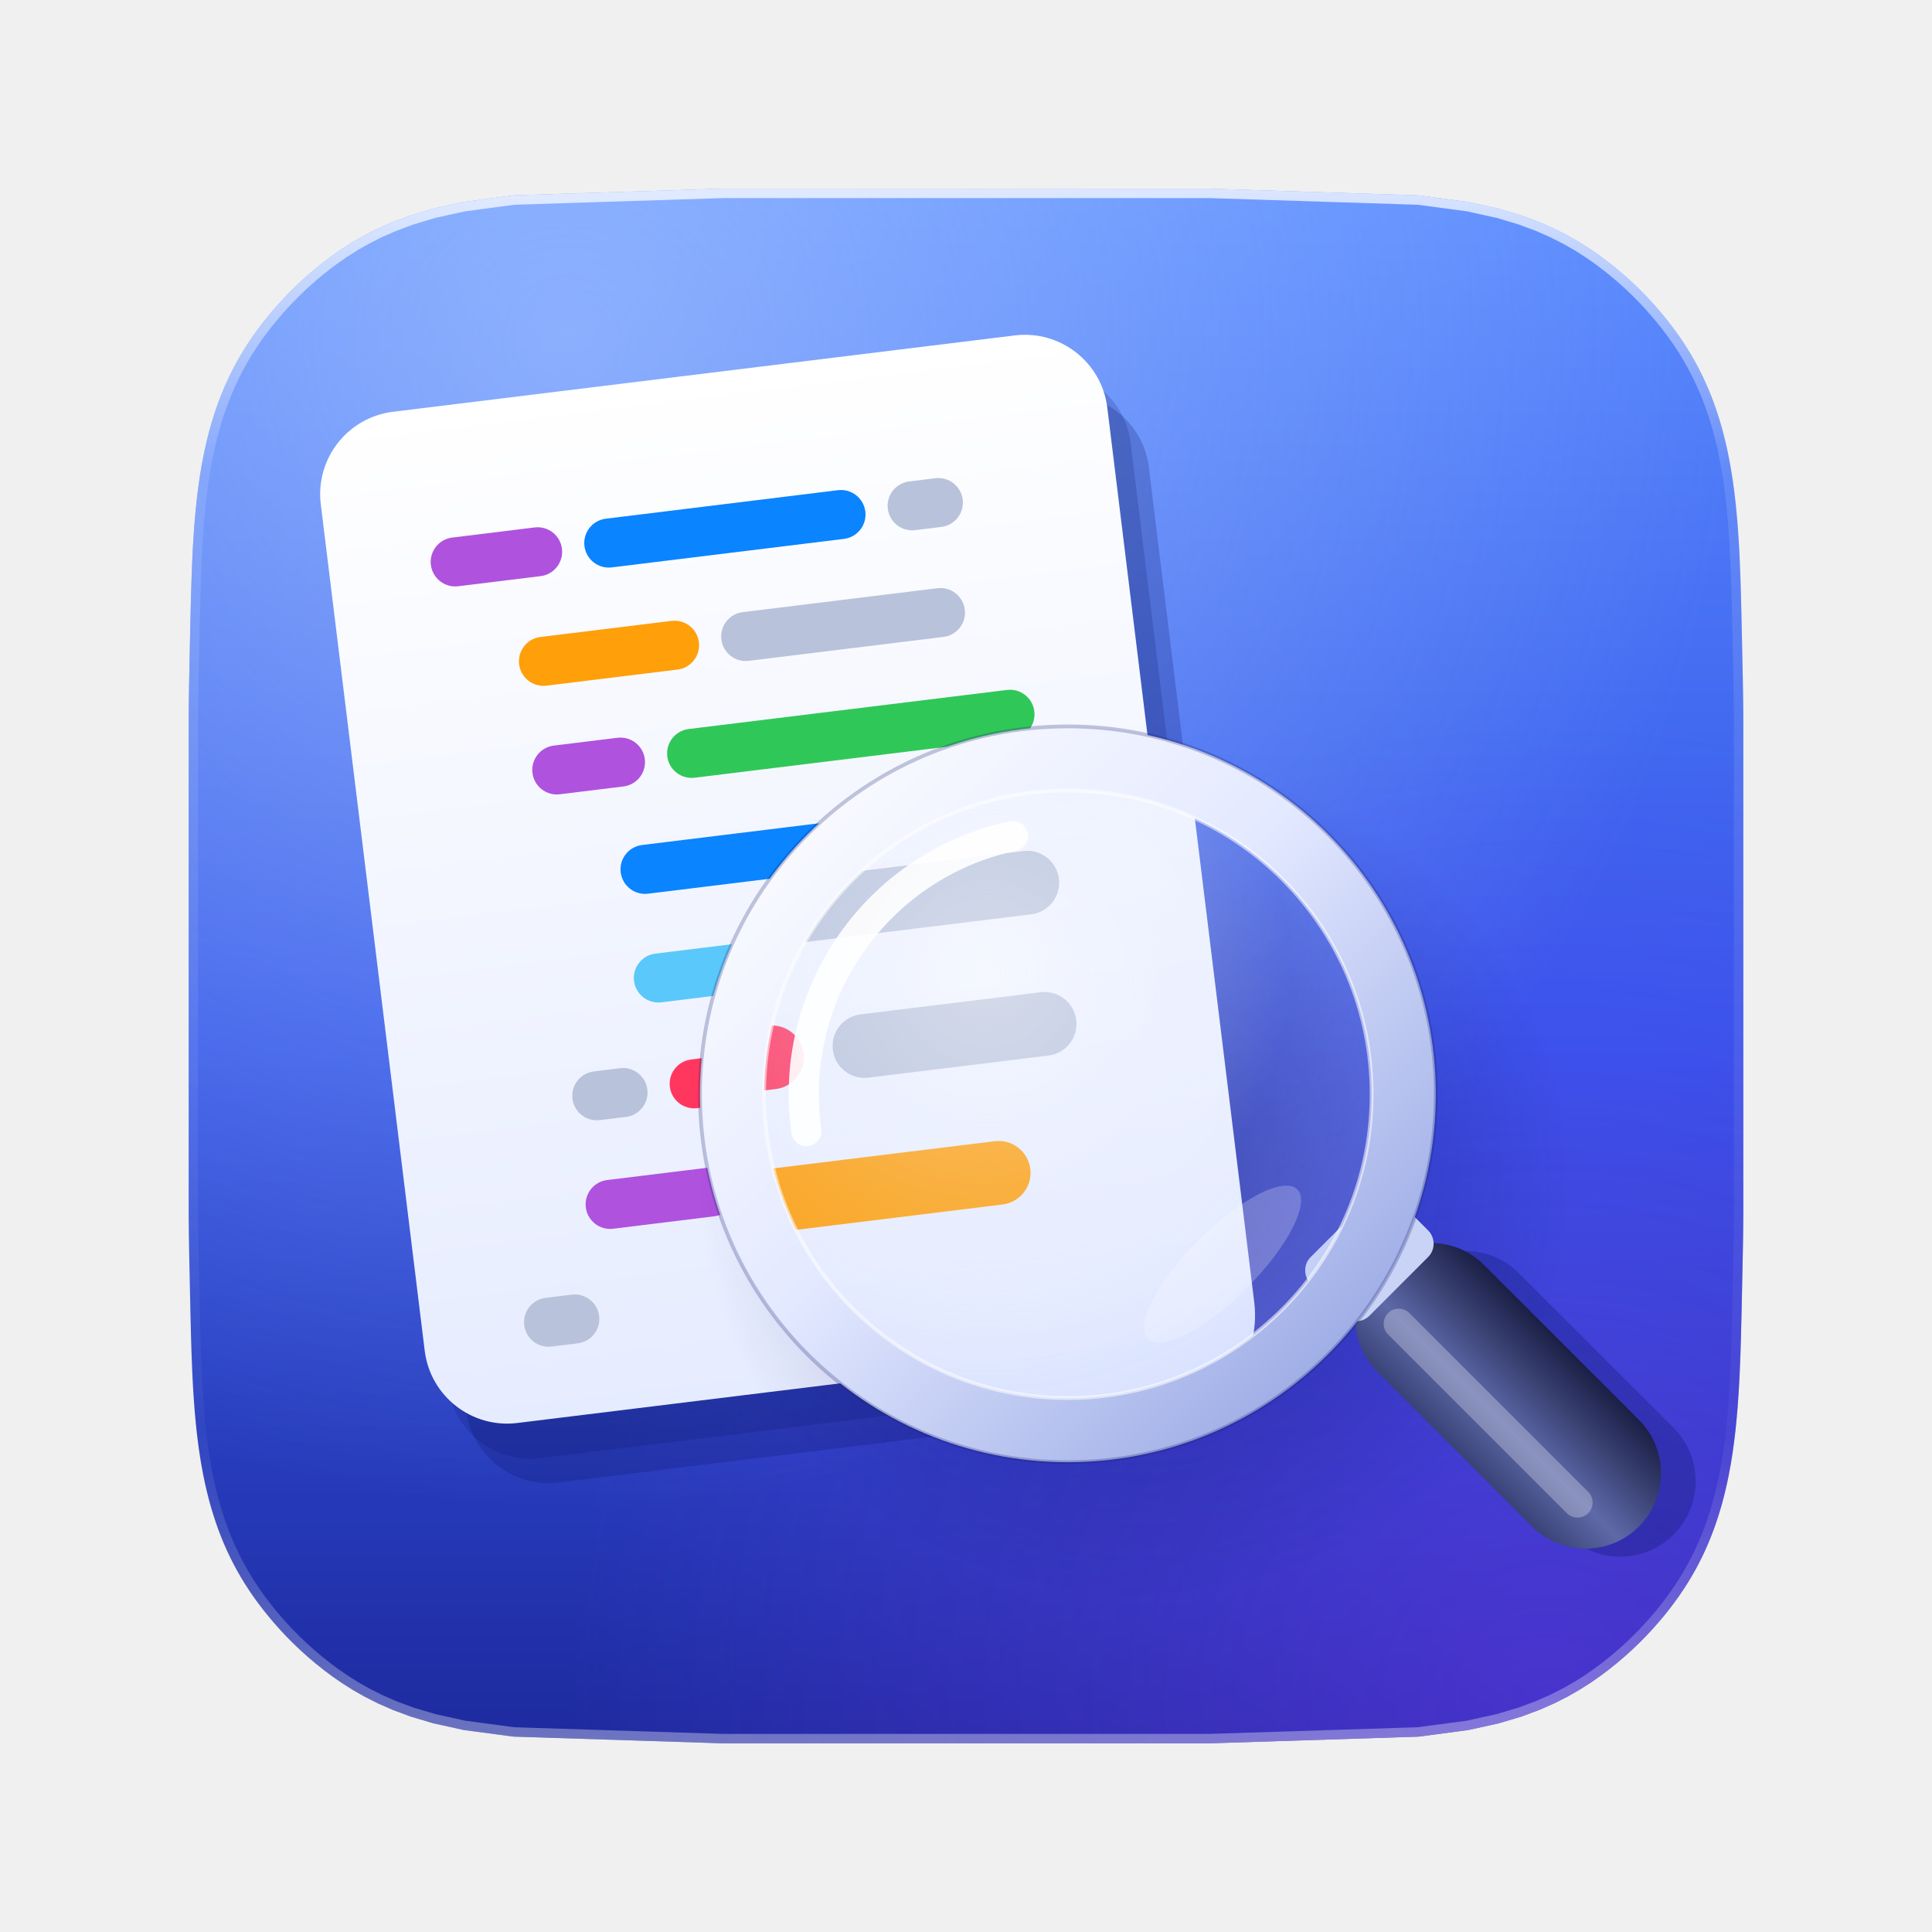
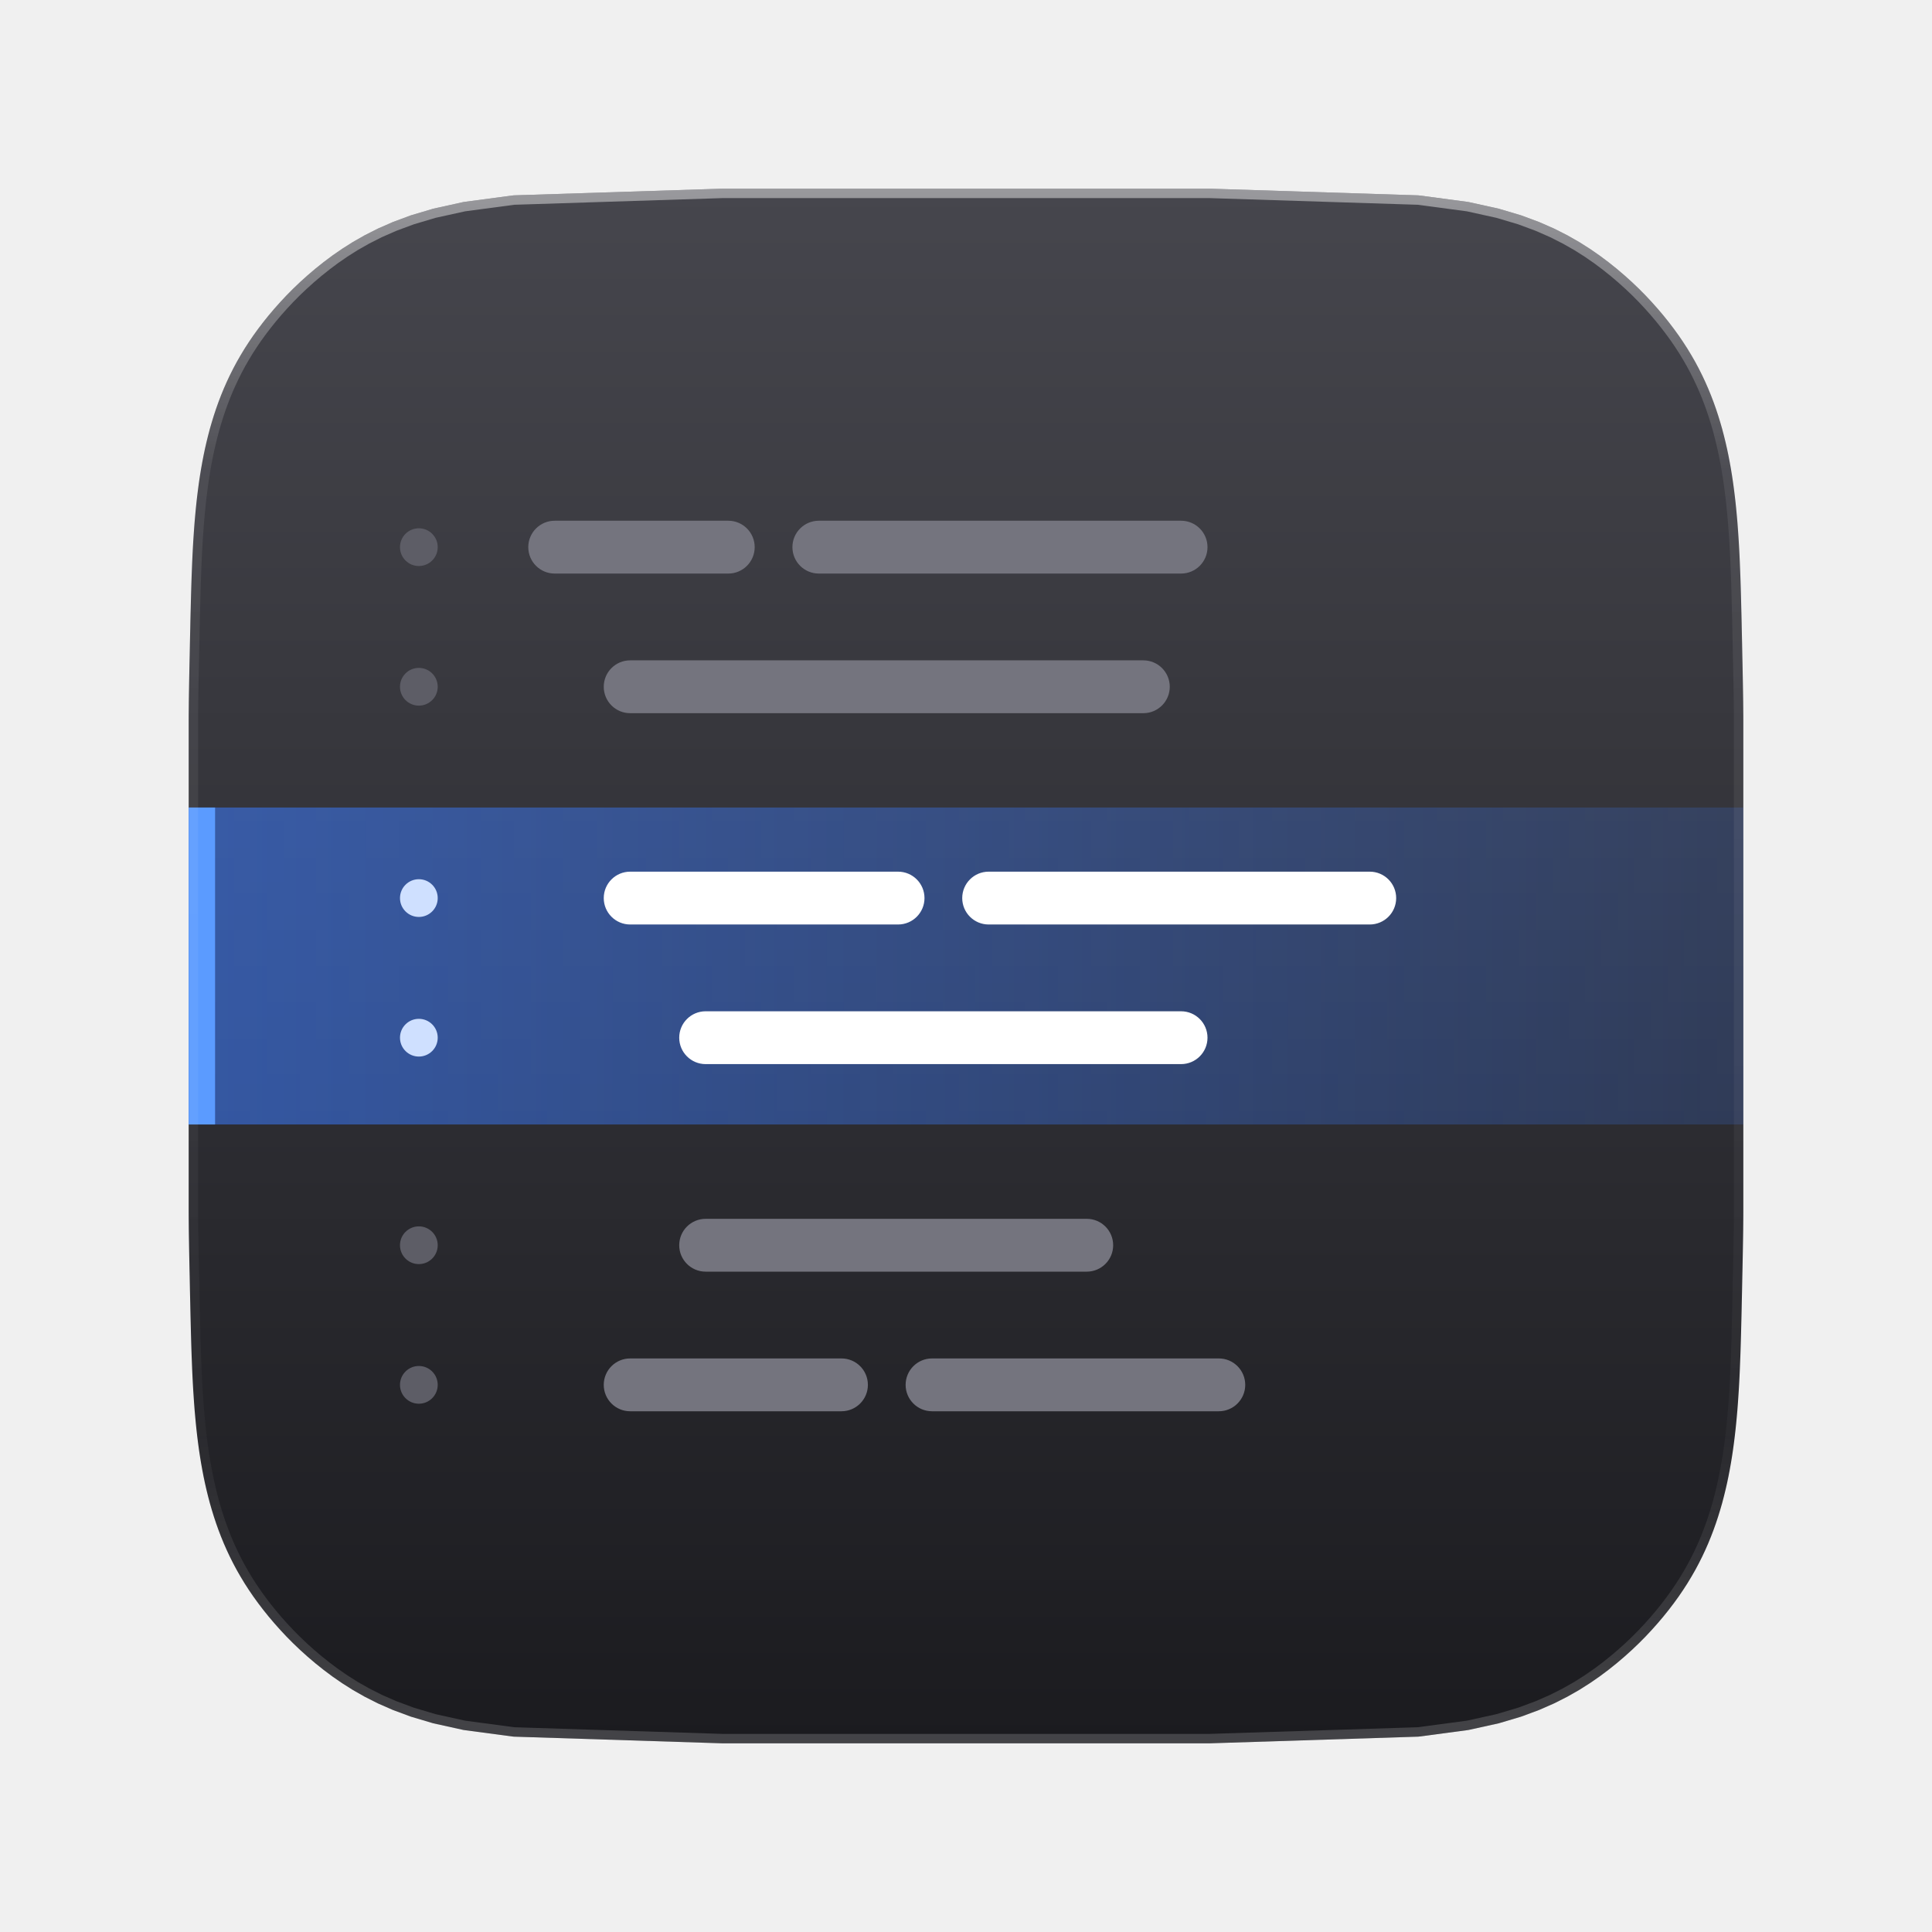
<svg xmlns="http://www.w3.org/2000/svg" xmlns:xlink="http://www.w3.org/1999/xlink" width="1024" height="1024" viewBox="0 0 1024 1024">
  <defs>
    <path id="sq" d="M512.00 100.00 L382.80 100.00 L272.22 103.54 L245.69 107.07 L229.64 110.61 L217.77 114.14 L208.23 117.68 L200.19 121.21 L193.21 124.75 L187.01 128.28 L181.42 131.82 L176.30 135.35 L171.57 138.89 L167.15 142.42 L162.99 145.96 L159.07 149.49 L155.36 153.03 L151.86 156.56 L148.55 160.10 L145.40 163.63 L142.40 167.17 L139.56 170.70 L136.86 174.24 L134.30 177.77 L131.89 181.31 L129.61 184.84 L127.47 188.38 L125.45 191.91 L123.56 195.45 L121.79 198.98 L120.13 202.52 L118.58 206.05 L117.13 209.59 L115.78 213.12 L114.52 216.66 L113.35 220.19 L112.26 223.73 L111.24 227.26 L110.31 230.80 L109.44 234.33 L108.63 237.87 L107.89 241.40 L107.21 244.94 L106.58 248.47 L106.00 252.01 L105.47 255.54 L104.99 259.08 L104.55 262.61 L104.14 266.15 L103.78 269.68 L103.45 273.22 L103.14 276.75 L102.87 280.29 L102.63 283.82 L102.40 287.36 L102.20 290.89 L102.02 294.43 L101.86 297.96 L101.72 301.50 L101.58 305.03 L101.46 308.57 L101.35 312.10 L101.25 315.64 L101.16 319.17 L101.07 322.71 L100.98 326.24 L100.90 329.78 L100.83 333.31 L100.75 336.85 L100.67 340.38 L100.60 343.92 L100.53 347.45 L100.45 350.99 L100.38 354.52 L100.31 358.06 L100.24 361.59 L100.18 365.13 L100.12 368.66 L100.07 372.20 L100.04 375.73 L100.01 379.27 L100.00 382.80 L100.00 641.20 L100.01 644.73 L100.04 648.27 L100.07 651.80 L100.12 655.34 L100.18 658.87 L100.24 662.41 L100.31 665.94 L100.38 669.48 L100.45 673.01 L100.53 676.55 L100.60 680.08 L100.67 683.62 L100.75 687.15 L100.83 690.69 L100.90 694.22 L100.98 697.76 L101.07 701.29 L101.16 704.83 L101.25 708.36 L101.35 711.90 L101.46 715.43 L101.58 718.97 L101.72 722.50 L101.86 726.04 L102.02 729.57 L102.20 733.11 L102.40 736.64 L102.63 740.18 L102.87 743.71 L103.14 747.25 L103.45 750.78 L103.78 754.32 L104.14 757.85 L104.55 761.39 L104.99 764.92 L105.47 768.46 L106.00 771.99 L106.58 775.53 L107.21 779.06 L107.89 782.60 L108.63 786.13 L109.44 789.67 L110.31 793.20 L111.24 796.74 L112.26 800.27 L113.35 803.81 L114.52 807.34 L115.78 810.88 L117.13 814.41 L118.58 817.95 L120.13 821.48 L121.79 825.02 L123.56 828.55 L125.45 832.09 L127.47 835.62 L129.61 839.16 L131.89 842.69 L134.30 846.23 L136.86 849.76 L139.56 853.30 L142.40 856.83 L145.40 860.37 L148.55 863.90 L151.86 867.44 L155.36 870.97 L159.07 874.51 L162.99 878.04 L167.15 881.58 L171.57 885.11 L176.30 888.65 L181.42 892.18 L187.01 895.72 L193.21 899.25 L200.19 902.79 L208.23 906.32 L217.77 909.86 L229.64 913.39 L245.69 916.93 L272.22 920.46 L382.80 924.00 L641.20 924.00 L751.78 920.46 L778.31 916.93 L794.36 913.39 L806.23 909.86 L815.77 906.32 L823.81 902.79 L830.79 899.25 L836.99 895.72 L842.58 892.18 L847.70 888.65 L852.43 885.11 L856.85 881.58 L861.01 878.04 L864.93 874.51 L868.64 870.97 L872.14 867.44 L875.45 863.90 L878.60 860.37 L881.60 856.83 L884.44 853.30 L887.14 849.76 L889.70 846.23 L892.11 842.69 L894.39 839.16 L896.53 835.62 L898.55 832.09 L900.44 828.55 L902.21 825.02 L903.87 821.48 L905.42 817.95 L906.87 814.41 L908.22 810.88 L909.48 807.34 L910.65 803.81 L911.74 800.27 L912.76 796.74 L913.69 793.20 L914.56 789.67 L915.37 786.13 L916.11 782.60 L916.79 779.06 L917.42 775.53 L918.00 771.99 L918.53 768.46 L919.01 764.92 L919.45 761.39 L919.86 757.85 L920.22 754.32 L920.55 750.78 L920.86 747.25 L921.13 743.71 L921.37 740.18 L921.60 736.64 L921.80 733.11 L921.98 729.57 L922.14 726.04 L922.28 722.50 L922.42 718.97 L922.54 715.43 L922.65 711.90 L922.75 708.36 L922.84 704.83 L922.93 701.29 L923.02 697.76 L923.10 694.22 L923.17 690.69 L923.25 687.15 L923.33 683.62 L923.40 680.08 L923.47 676.55 L923.55 673.01 L923.62 669.48 L923.69 665.94 L923.76 662.41 L923.82 658.87 L923.88 655.34 L923.93 651.80 L923.96 648.27 L923.99 644.73 L924.00 641.20 L924.00 382.80 L923.99 379.27 L923.96 375.73 L923.93 372.20 L923.88 368.66 L923.82 365.13 L923.76 361.59 L923.69 358.06 L923.62 354.52 L923.55 350.99 L923.47 347.45 L923.40 343.92 L923.33 340.38 L923.25 336.85 L923.17 333.31 L923.10 329.78 L923.02 326.24 L922.93 322.71 L922.84 319.17 L922.75 315.64 L922.65 312.10 L922.54 308.57 L922.42 305.03 L922.28 301.50 L922.14 297.96 L921.98 294.43 L921.80 290.89 L921.60 287.36 L921.37 283.82 L921.13 280.29 L920.86 276.75 L920.55 273.22 L920.22 269.68 L919.86 266.15 L919.45 262.61 L919.01 259.08 L918.53 255.54 L918.00 252.01 L917.42 248.47 L916.79 244.94 L916.11 241.40 L915.37 237.87 L914.56 234.33 L913.69 230.80 L912.76 227.26 L911.74 223.73 L910.65 220.19 L909.48 216.66 L908.22 213.12 L906.87 209.59 L905.42 206.05 L903.87 202.52 L902.21 198.98 L900.44 195.45 L898.55 191.91 L896.53 188.38 L894.39 184.84 L892.11 181.31 L889.70 177.77 L887.14 174.24 L884.44 170.70 L881.60 167.17 L878.60 163.63 L875.45 160.10 L872.14 156.56 L868.64 153.03 L864.93 149.49 L861.01 145.96 L856.85 142.42 L852.43 138.89 L847.70 135.35 L842.58 131.82 L836.99 128.28 L830.79 124.75 L823.81 121.21 L815.77 117.68 L806.23 114.14 L794.36 110.61 L778.31 107.07 L751.78 103.54 L641.20 100.00 L512.00 100.00 Z" />
    <clipPath id="clipSq">
      <use xlink:href="#sq" />
    </clipPath>
    <linearGradient id="bg" x1="0" y1="100" x2="0" y2="924" gradientUnits="userSpaceOnUse">
-       <stop offset="0" stop-color="#5B8CFF" />
-       <stop offset="0.55" stop-color="#3355E8" />
-       <stop offset="1" stop-color="#1E2A9E" />
+       <stop offset="0" stop-color="#46464D" />
+       <stop offset="1" stop-color="#1B1B1F" />
    </linearGradient>
-     <radialGradient id="bgGlow" cx="300" cy="180" r="620" gradientUnits="userSpaceOnUse">
-       <stop offset="0" stop-color="#B9D4FF" stop-opacity="0.55" />
-       <stop offset="1" stop-color="#B9D4FF" stop-opacity="0" />
-     </radialGradient>
-     <radialGradient id="bgDeep" cx="820" cy="900" r="520" gradientUnits="userSpaceOnUse">
-       <stop offset="0" stop-color="#7A3CFF" stop-opacity="0.45" />
-       <stop offset="1" stop-color="#7A3CFF" stop-opacity="0" />
-     </radialGradient>
+     <linearGradient id="sel" x1="100" y1="0" x2="924" y2="0" gradientUnits="userSpaceOnUse">
+       <stop offset="0" stop-color="#3B7BFF" stop-opacity="0.55" />
+       <stop offset="1" stop-color="#3B7BFF" stop-opacity="0.18" />
+     </linearGradient>
    <linearGradient id="rim" x1="0" y1="100" x2="0" y2="924" gradientUnits="userSpaceOnUse">
-       <stop offset="0" stop-color="#FFFFFF" stop-opacity="0.75" />
-       <stop offset="0.18" stop-color="#FFFFFF" stop-opacity="0.12" />
-       <stop offset="0.8" stop-color="#FFFFFF" stop-opacity="0.04" />
-       <stop offset="1" stop-color="#FFFFFF" stop-opacity="0.35" />
+       <stop offset="0" stop-color="#FFFFFF" stop-opacity="0.45" />
+       <stop offset="0.18" stop-color="#FFFFFF" stop-opacity="0.08" />
+       <stop offset="0.8" stop-color="#FFFFFF" stop-opacity="0.03" />
+       <stop offset="1" stop-color="#FFFFFF" stop-opacity="0.18" />
    </linearGradient>
-     <linearGradient id="page" x1="0" y1="0" x2="0" y2="1">
-       <stop offset="0" stop-color="#FFFFFF" />
-       <stop offset="1" stop-color="#E6ECFF" />
-     </linearGradient>
-     <radialGradient id="lens" cx="0.38" cy="0.32" r="0.75">
-       <stop offset="0" stop-color="#FFFFFF" stop-opacity="0.42" />
-       <stop offset="0.6" stop-color="#DCE6FF" stop-opacity="0.14" />
-       <stop offset="1" stop-color="#9DB4FF" stop-opacity="0.30" />
-     </radialGradient>
-     <linearGradient id="ring" x1="0" y1="0" x2="1" y2="1">
-       <stop offset="0" stop-color="#FFFFFF" />
-       <stop offset="0.45" stop-color="#E3E9FF" />
-       <stop offset="1" stop-color="#8E9FE0" />
-     </linearGradient>
-     <linearGradient id="handle" x1="0" y1="0" x2="1" y2="0">
-       <stop offset="0" stop-color="#3A4377" />
-       <stop offset="0.35" stop-color="#5E69A8" />
-       <stop offset="1" stop-color="#1A1F45" />
-     </linearGradient>
-     <radialGradient id="soft" cx="0.5" cy="0.5" r="0.5">
-       <stop offset="0" stop-color="#0A1260" stop-opacity="0.45" />
-       <stop offset="1" stop-color="#0A1260" stop-opacity="0" />
-     </radialGradient>
-     <circle id="lensShape" cx="566" cy="580" r="178" />
-     <clipPath id="clipLens">
-       <use xlink:href="#lensShape" />
-     </clipPath>
-     <g id="code">
-       <rect x="0" y="0" width="420" height="540" rx="44" fill="url(#page)" />
-       <rect x="54" y="70" width="70" height="26" rx="13" fill="#AF52DE" />
-       <rect x="136" y="70" width="150" height="26" rx="13" fill="#0A84FF" />
-       <rect x="298" y="70" width="40" height="26" rx="13" fill="#B8C2DA" />
-       <rect x="94" y="128" width="96" height="26" rx="13" fill="#FF9F0A" />
-       <rect x="202" y="128" width="130" height="26" rx="13" fill="#B8C2DA" />
-       <rect x="94" y="186" width="60" height="26" rx="13" fill="#AF52DE" />
-       <rect x="166" y="186" width="196" height="26" rx="13" fill="#30C759" />
-       <rect x="134" y="244" width="120" height="26" rx="13" fill="#0A84FF" />
-       <rect x="266" y="244" width="96" height="26" rx="13" fill="#FF375F" />
-       <rect x="134" y="302" width="86" height="26" rx="13" fill="#5AC8FA" />
-       <rect x="232" y="302" width="130" height="26" rx="13" fill="#B8C2DA" />
-       <rect x="94" y="360" width="40" height="26" rx="13" fill="#B8C2DA" />
-       <rect x="146" y="360" width="104" height="26" rx="13" fill="#FF375F" />
-       <rect x="262" y="360" width="100" height="26" rx="13" fill="#B8C2DA" />
-       <rect x="94" y="418" width="80" height="26" rx="13" fill="#AF52DE" />
-       <rect x="186" y="418" width="150" height="26" rx="13" fill="#FF9F0A" />
-       <rect x="54" y="476" width="40" height="26" rx="13" fill="#B8C2DA" />
-     </g>
  </defs>
  <g clip-path="url(#clipSq)">
    <rect x="0" y="0" width="1024" height="1024" fill="url(#bg)" />
-     <rect x="0" y="0" width="1024" height="1024" fill="url(#bgDeep)" />
-     <rect x="0" y="0" width="1024" height="1024" fill="url(#bgGlow)" />
-     <g transform="translate(196 196) rotate(-7 210 270)">
-       <rect x="18" y="34" width="420" height="540" rx="44" fill="#0A1260" fill-opacity="0.22" />
-       <rect x="10" y="20" width="420" height="540" rx="44" fill="#0A1260" fill-opacity="0.18" />
-       <use xlink:href="#code" />
-     </g>
-     <ellipse cx="602" cy="626" rx="232" ry="222" fill="url(#soft)" />
-     <g transform="rotate(-45 566 580)">
-       <rect x="578" y="770" width="80" height="196" rx="40" fill="#0A1260" fill-opacity="0.28" transform="translate(10 6)" />
-       <rect x="578" y="760" width="80" height="196" rx="40" fill="url(#handle)" />
-       <rect x="596" y="782" width="16" height="150" rx="8" fill="#FFFFFF" fill-opacity="0.28" />
-       <rect x="586" y="732" width="64" height="44" rx="10" fill="#C9D3F5" />
-     </g>
-     <g clip-path="url(#clipLens)">
-       <g transform="translate(566 580) scale(1.3) translate(-566 -580)">
-         <g transform="translate(196 196) rotate(-7 210 270)">
-           <use xlink:href="#code" />
-         </g>
-       </g>
-       <use xlink:href="#lensShape" fill="url(#lens)" />
-       <path d="M427.4 599.5 A140 140 0 0 1 536.9 443.1" fill="none" stroke="#FFFFFF" stroke-opacity="0.9" stroke-width="16" stroke-linecap="round" />
-       <ellipse cx="648" cy="670" rx="56" ry="18" transform="rotate(-45 648 670)" fill="#FFFFFF" fill-opacity="0.22" />
-     </g>
-     <use xlink:href="#lensShape" fill="none" stroke="url(#ring)" stroke-width="34" />
-     <circle cx="566" cy="580" r="195" fill="none" stroke="#1A2370" stroke-opacity="0.25" stroke-width="2" />
-     <circle cx="566" cy="580" r="161" fill="none" stroke="#FFFFFF" stroke-opacity="0.55" stroke-width="2" />
+     <rect x="0" y="428" width="1024" height="168" fill="url(#sel)" />
+     <rect x="100" y="428" width="14" height="168" fill="#5B9BFF" />
+     <circle cx="222" cy="290" r="10" fill="#5D5D66" />
+     <circle cx="222" cy="364" r="10" fill="#5D5D66" />
+     <circle cx="222" cy="476" r="10" fill="#CFE0FF" />
+     <circle cx="222" cy="550" r="10" fill="#CFE0FF" />
+     <circle cx="222" cy="660" r="10" fill="#5D5D66" />
+     <circle cx="222" cy="734" r="10" fill="#5D5D66" />
+     <rect x="280" y="276" width="120" height="28" rx="14" fill="#74747E" />
+     <rect x="420" y="276" width="220" height="28" rx="14" fill="#74747E" />
+     <rect x="320" y="350" width="300" height="28" rx="14" fill="#74747E" />
+     <rect x="320" y="462" width="170" height="28" rx="14" fill="#FFFFFF" />
+     <rect x="510" y="462" width="230" height="28" rx="14" fill="#FFFFFF" />
+     <rect x="360" y="536" width="280" height="28" rx="14" fill="#FFFFFF" />
+     <rect x="360" y="646" width="230" height="28" rx="14" fill="#74747E" />
+     <rect x="320" y="720" width="140" height="28" rx="14" fill="#74747E" />
+     <rect x="480" y="720" width="180" height="28" rx="14" fill="#74747E" />
    <use xlink:href="#sq" fill="none" stroke="url(#rim)" stroke-width="10" />
  </g>
</svg>
